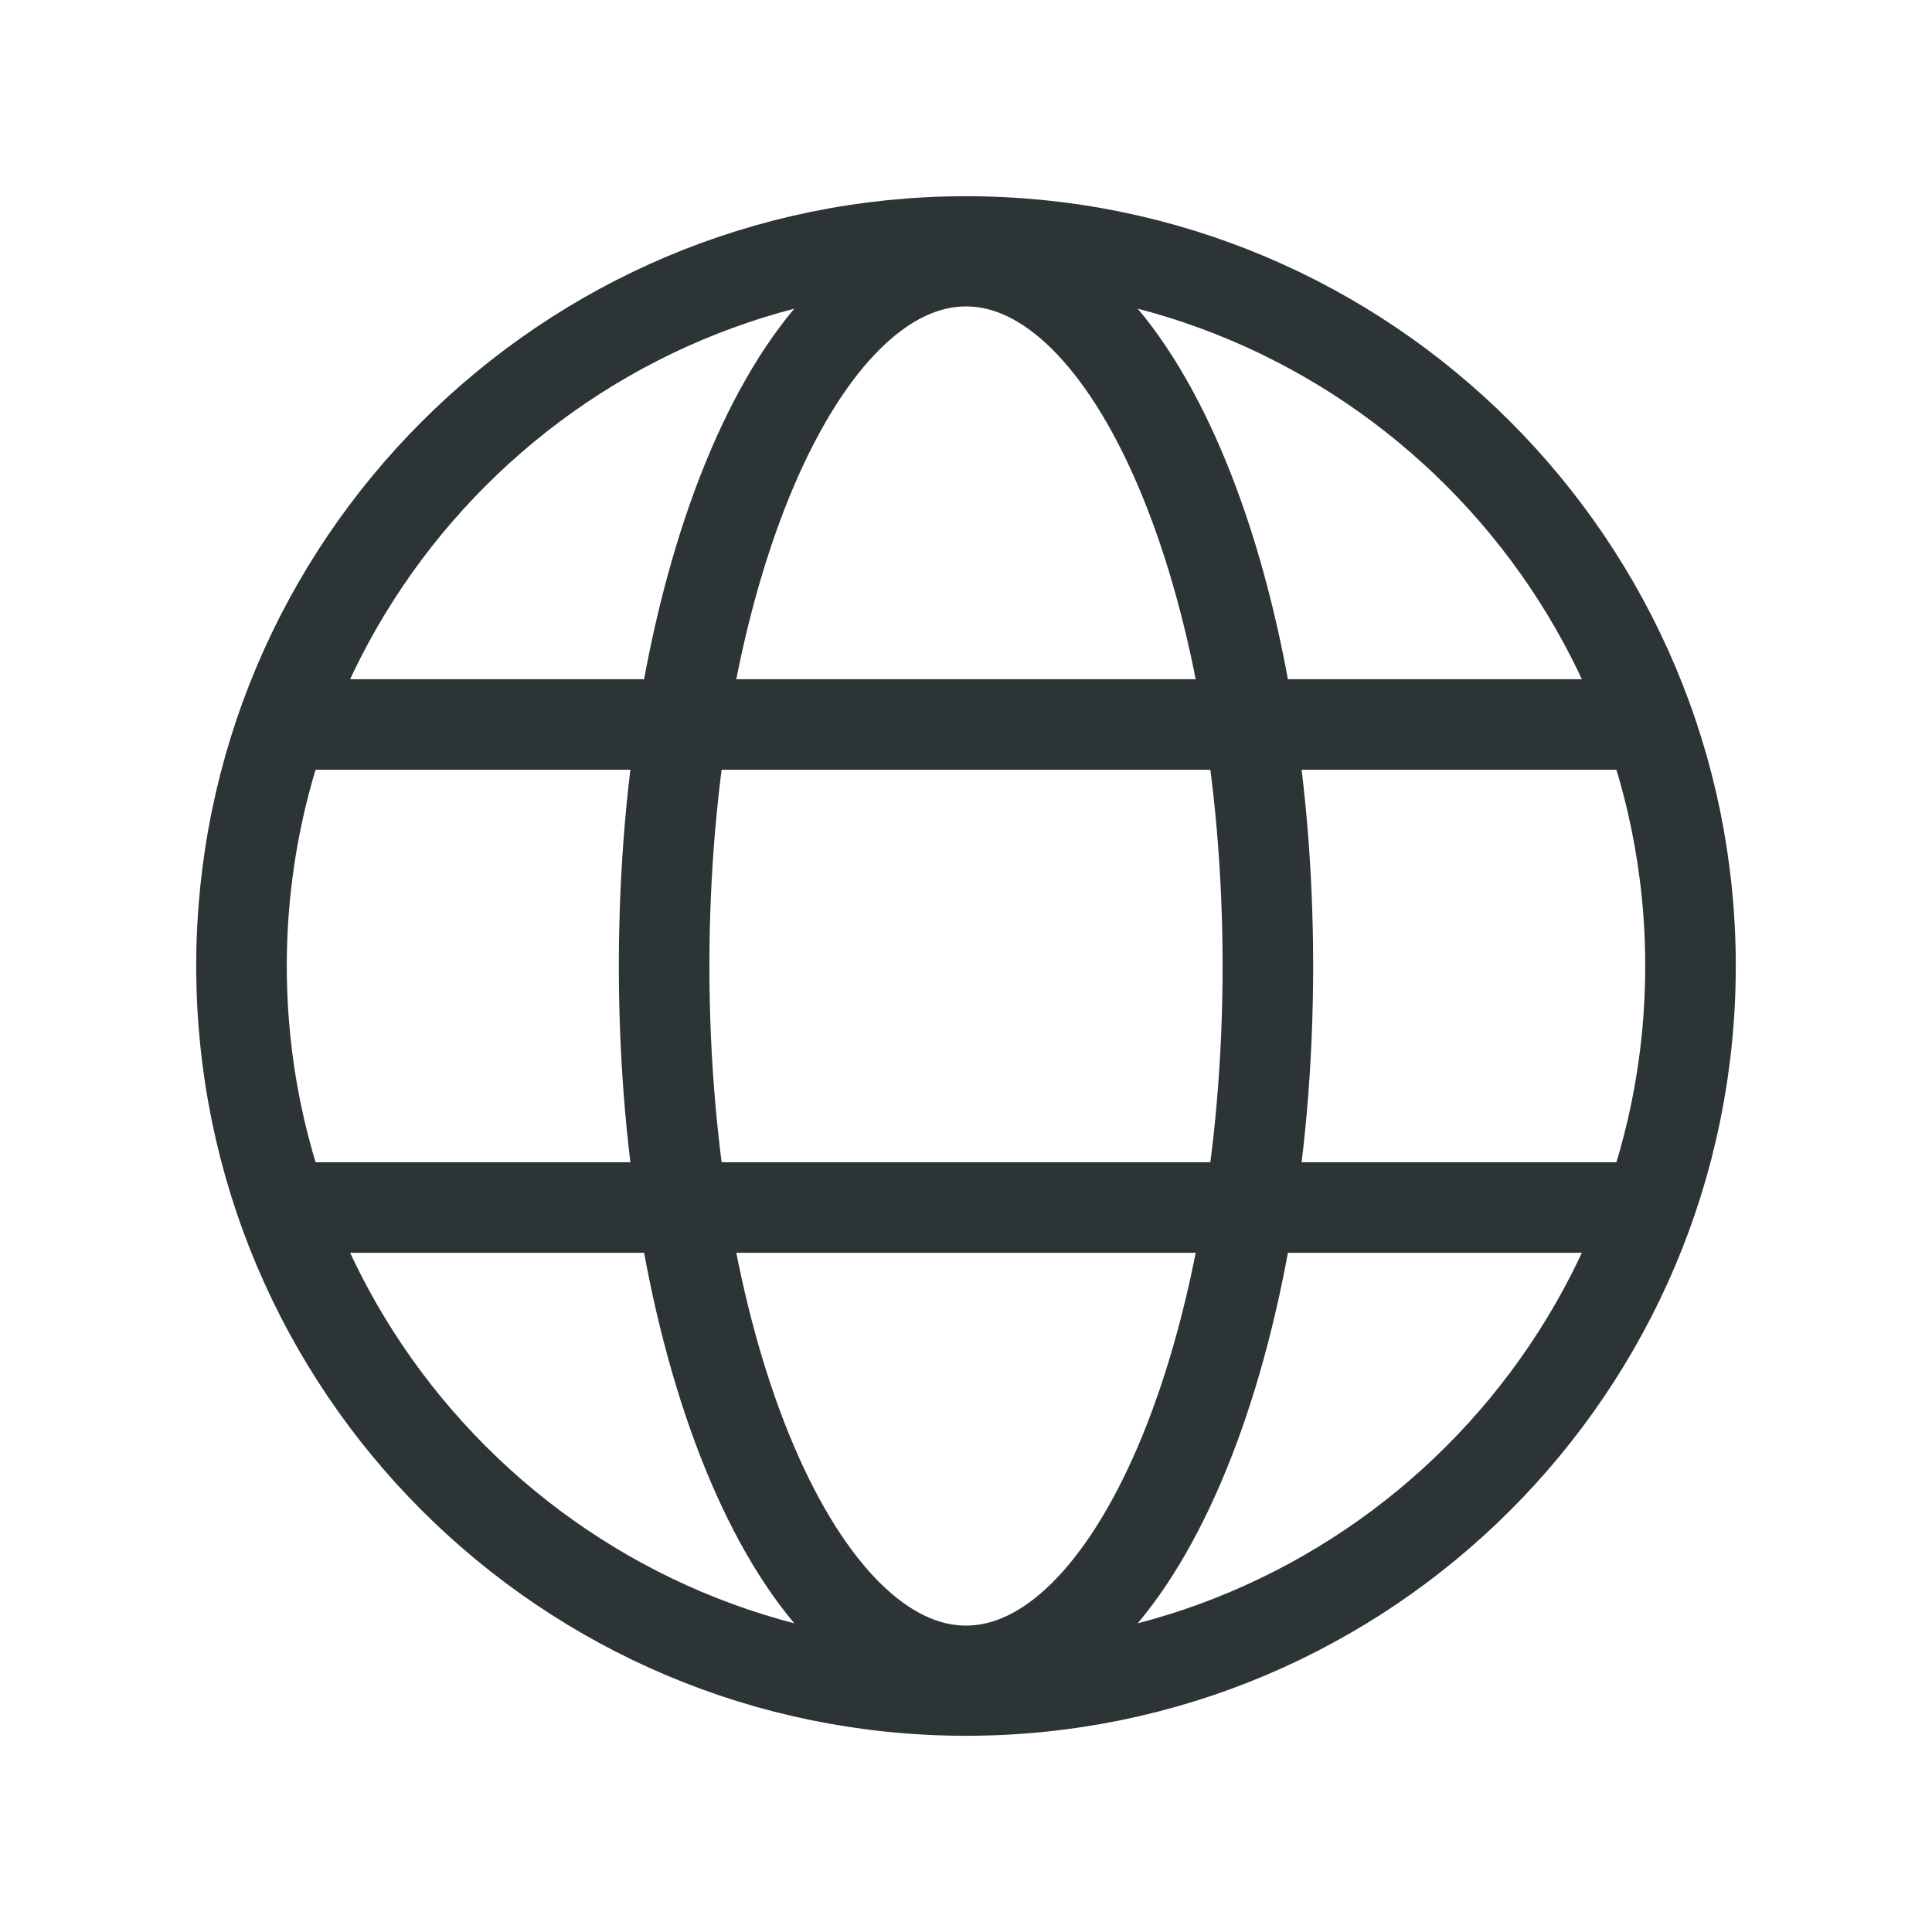
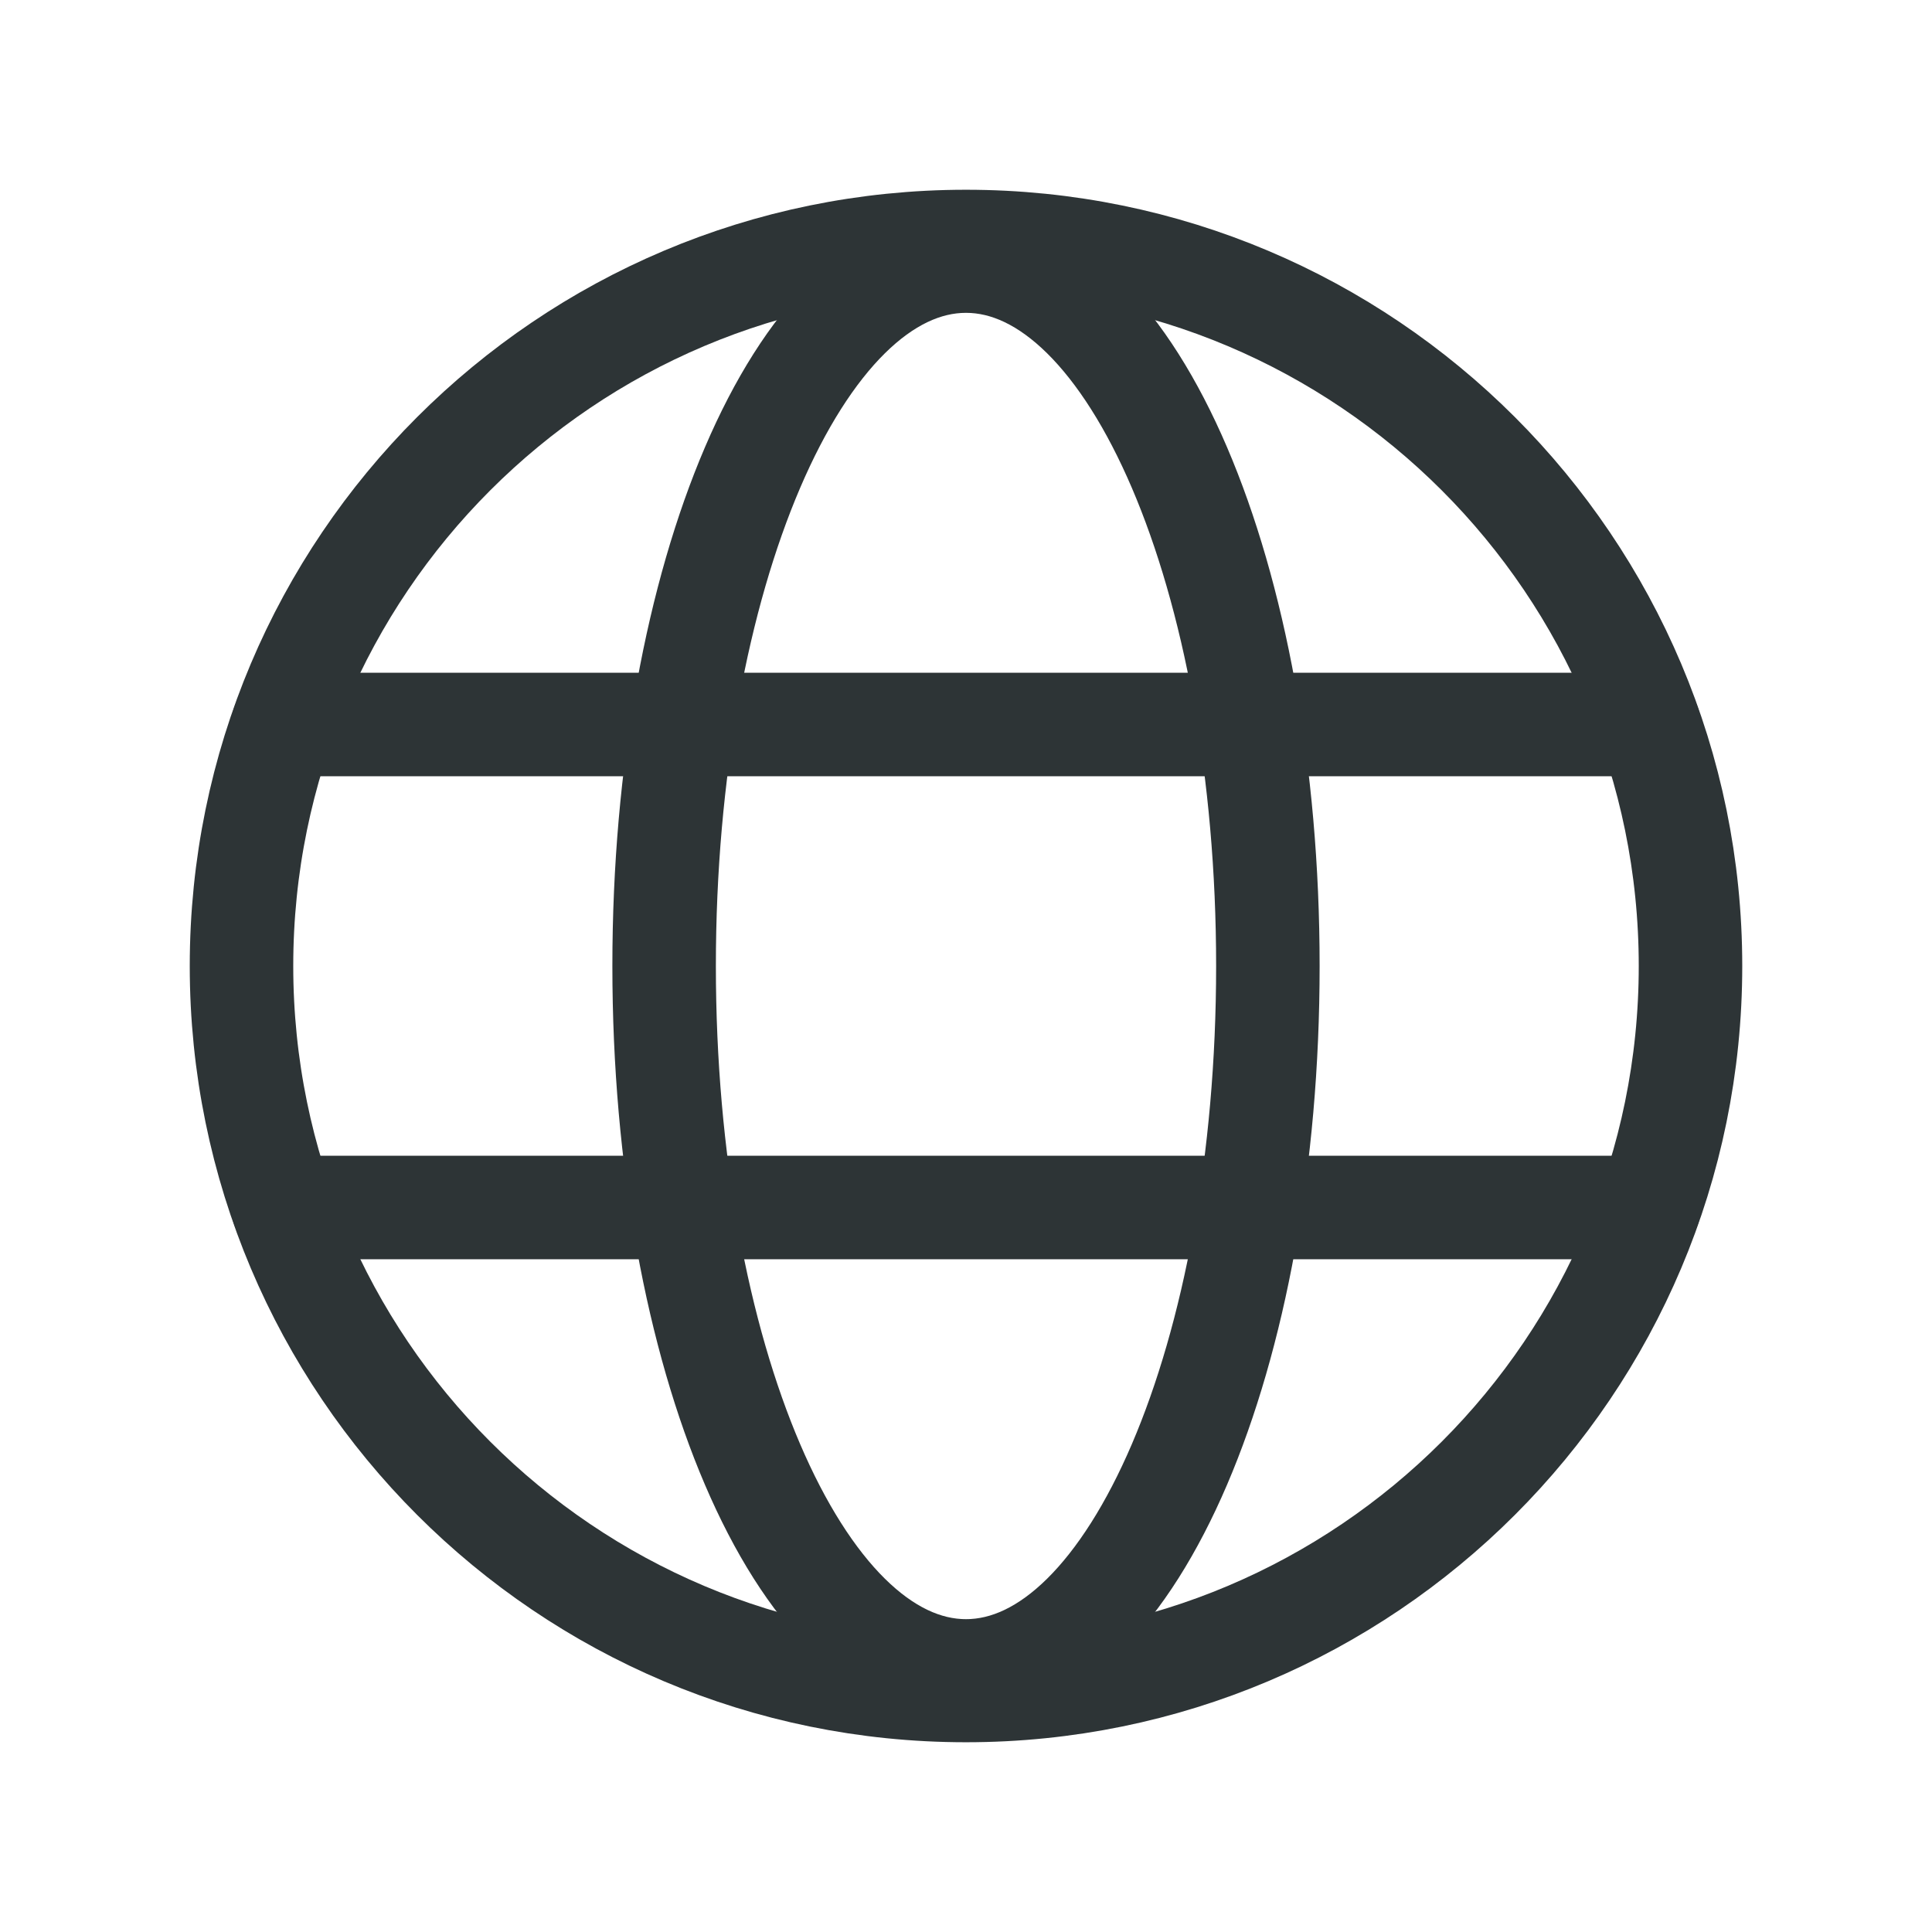
- <svg xmlns="http://www.w3.org/2000/svg" width="32" height="32" viewBox="0 0 32 32" fill="none">
-   <path d="M16 28C22.627 28 28 22.627 28 16C28 9.373 22.627 4 16 4C9.373 4 4 9.373 4 16C4 22.627 9.373 28 16 28Z" stroke="#2D3436" stroke-width="1.5" stroke-miterlimit="10" />
-   <path d="M4.688 12H27.312" stroke="#2D3436" stroke-width="1.5" stroke-linecap="round" stroke-linejoin="round" />
-   <path d="M4.688 20H27.312" stroke="#2D3436" stroke-width="1.5" stroke-linecap="round" stroke-linejoin="round" />
-   <path d="M16 27.675C18.761 27.675 21 22.448 21 16C21 9.552 18.761 4.325 16 4.325C13.239 4.325 11 9.552 11 16C11 22.448 13.239 27.675 16 27.675Z" stroke="#2D3436" stroke-width="1.5" stroke-miterlimit="10" />
+ <svg xmlns="http://www.w3.org/2000/svg" width="28" height="28" viewBox="0 0 28 28" fill="none">
+   <path d="M14 24.5C19.799 24.5 24.5 19.799 24.5 14C24.5 8.201 19.799 3.5 14 3.5C8.201 3.5 3.5 8.201 3.5 14C3.5 19.799 8.201 24.5 14 24.5Z" stroke="#2D3436" stroke-width="1.5" stroke-miterlimit="10" />
+   <path d="M4.102 10.5H23.898" stroke="#2D3436" stroke-width="1.5" stroke-linecap="round" stroke-linejoin="round" />
+   <path d="M4.102 17.5H23.898" stroke="#2D3436" stroke-width="1.5" stroke-linecap="round" stroke-linejoin="round" />
+   <path d="M14 24.216C16.416 24.216 18.375 19.642 18.375 14C18.375 8.358 16.416 3.784 14 3.784C11.584 3.784 9.625 8.358 9.625 14C9.625 19.642 11.584 24.216 14 24.216Z" stroke="#2D3436" stroke-width="1.5" stroke-miterlimit="10" />
</svg>
